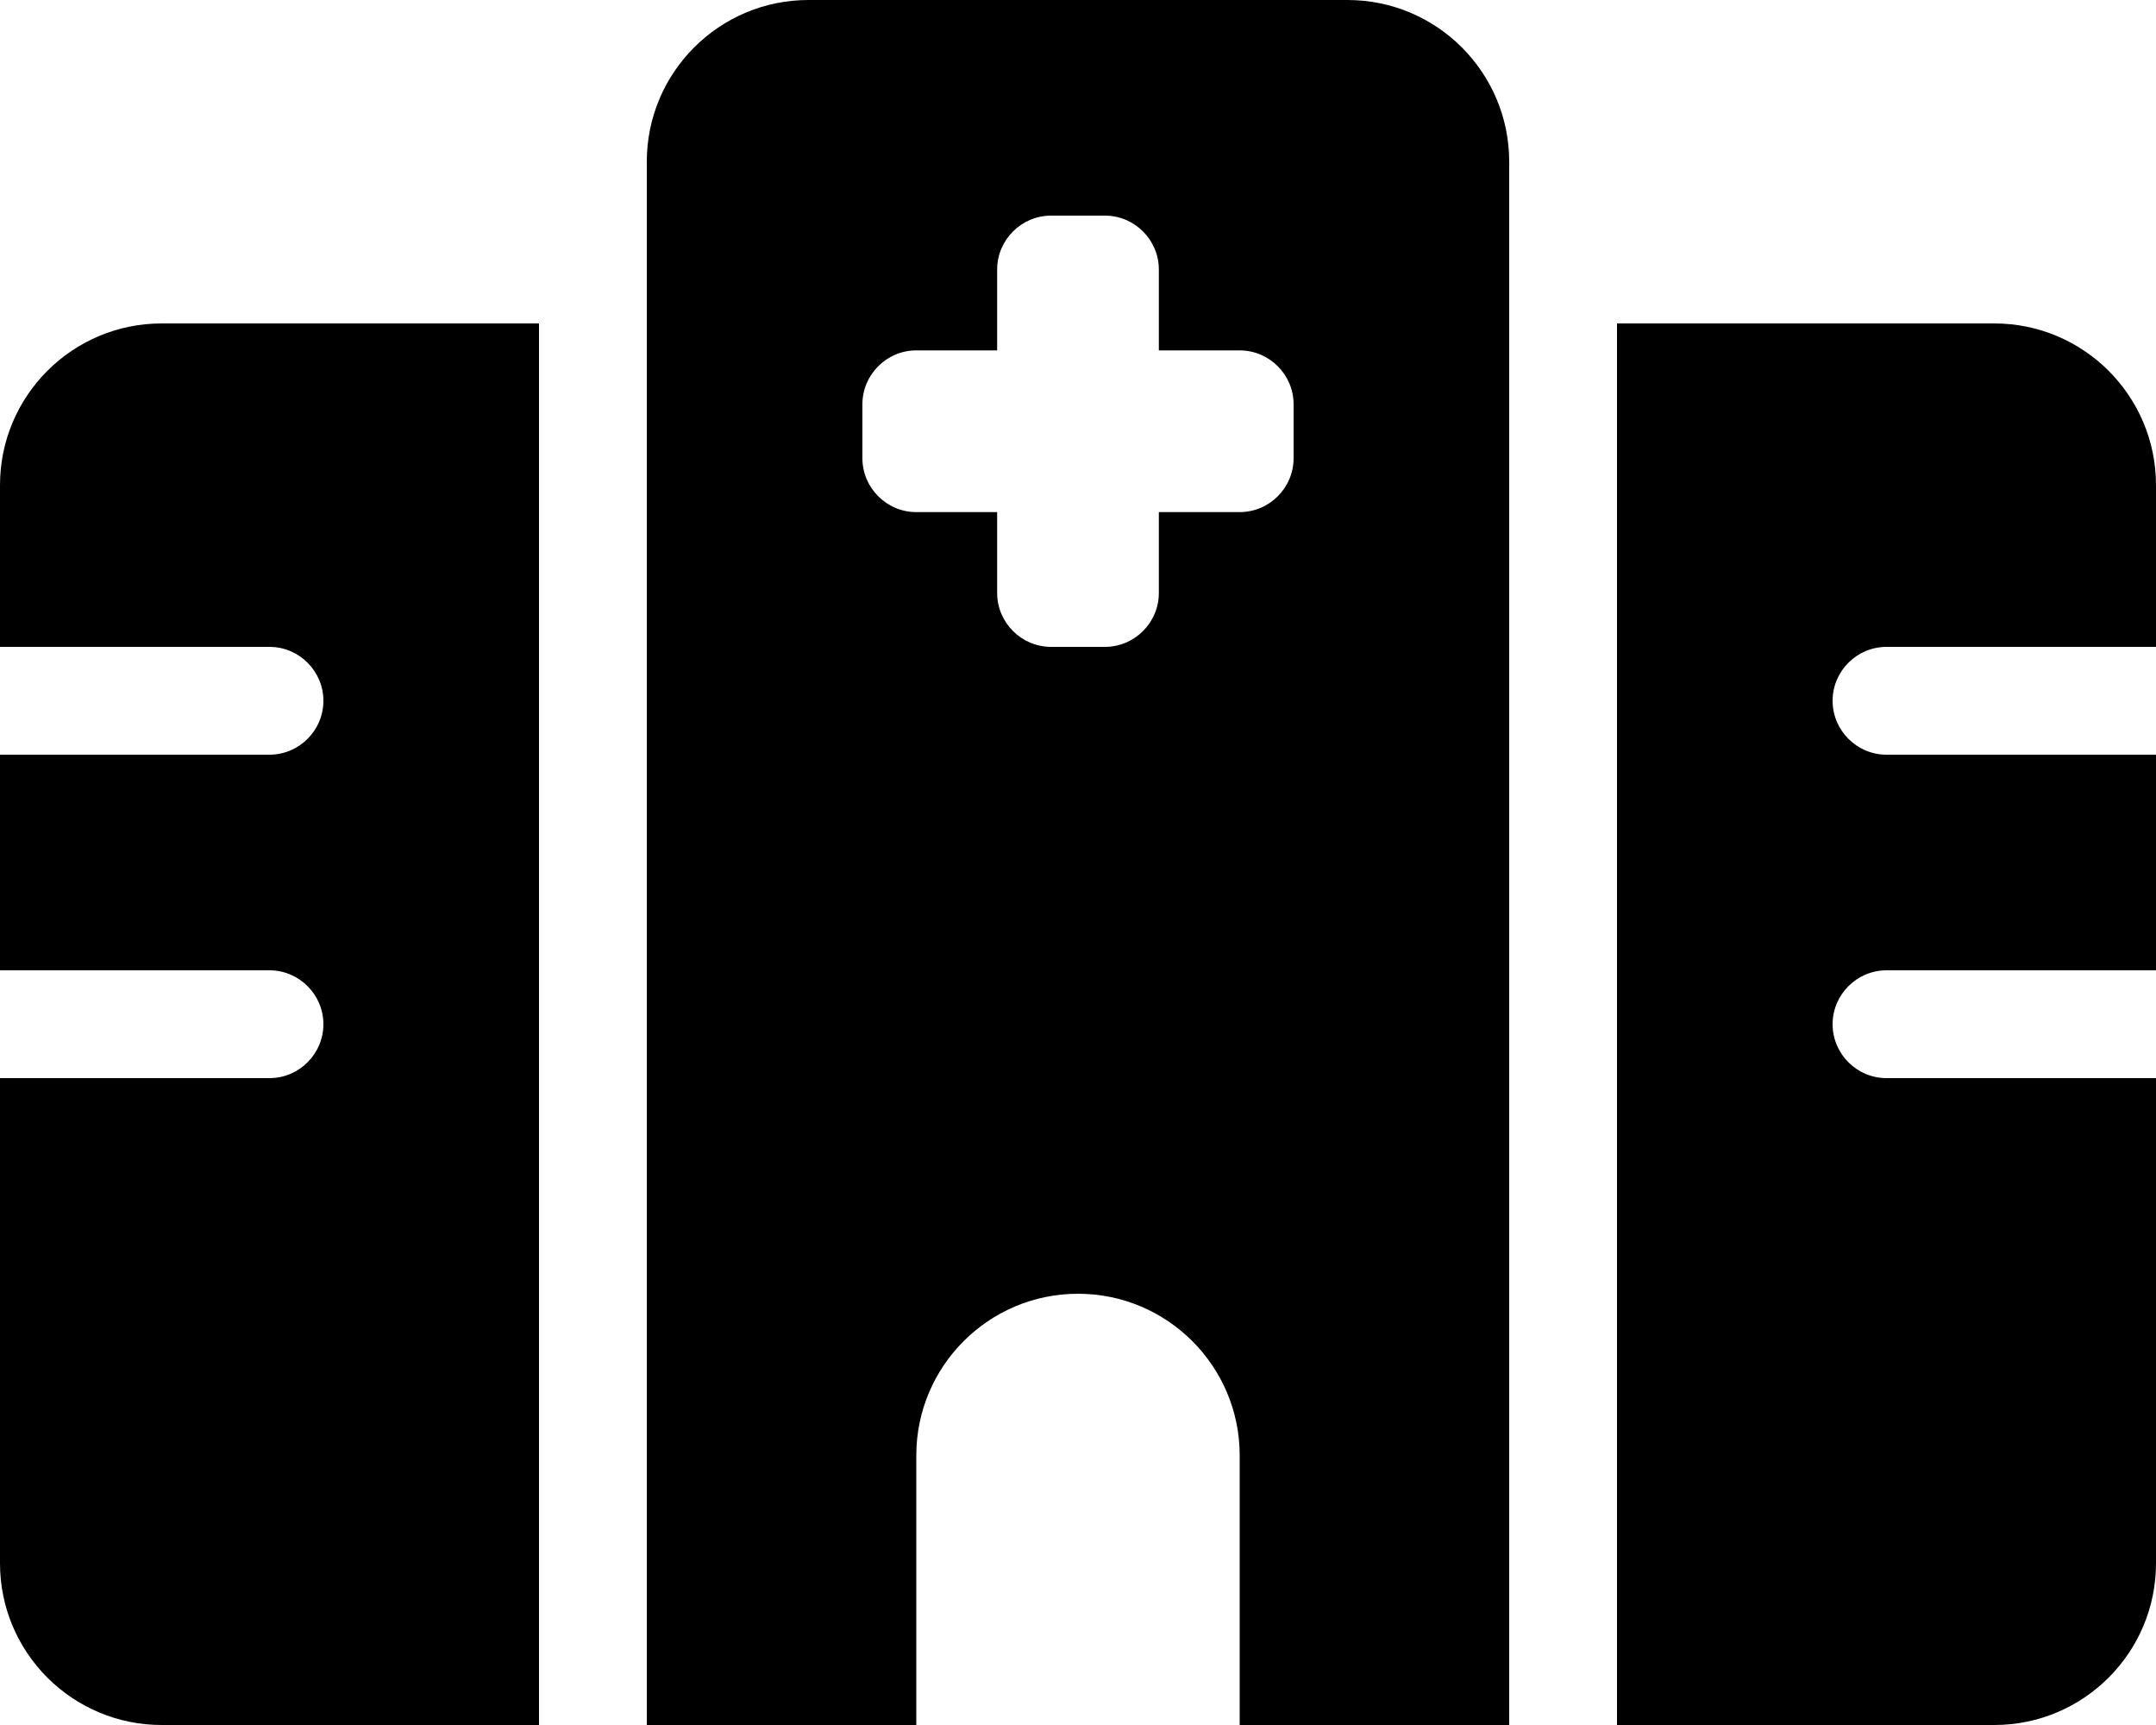
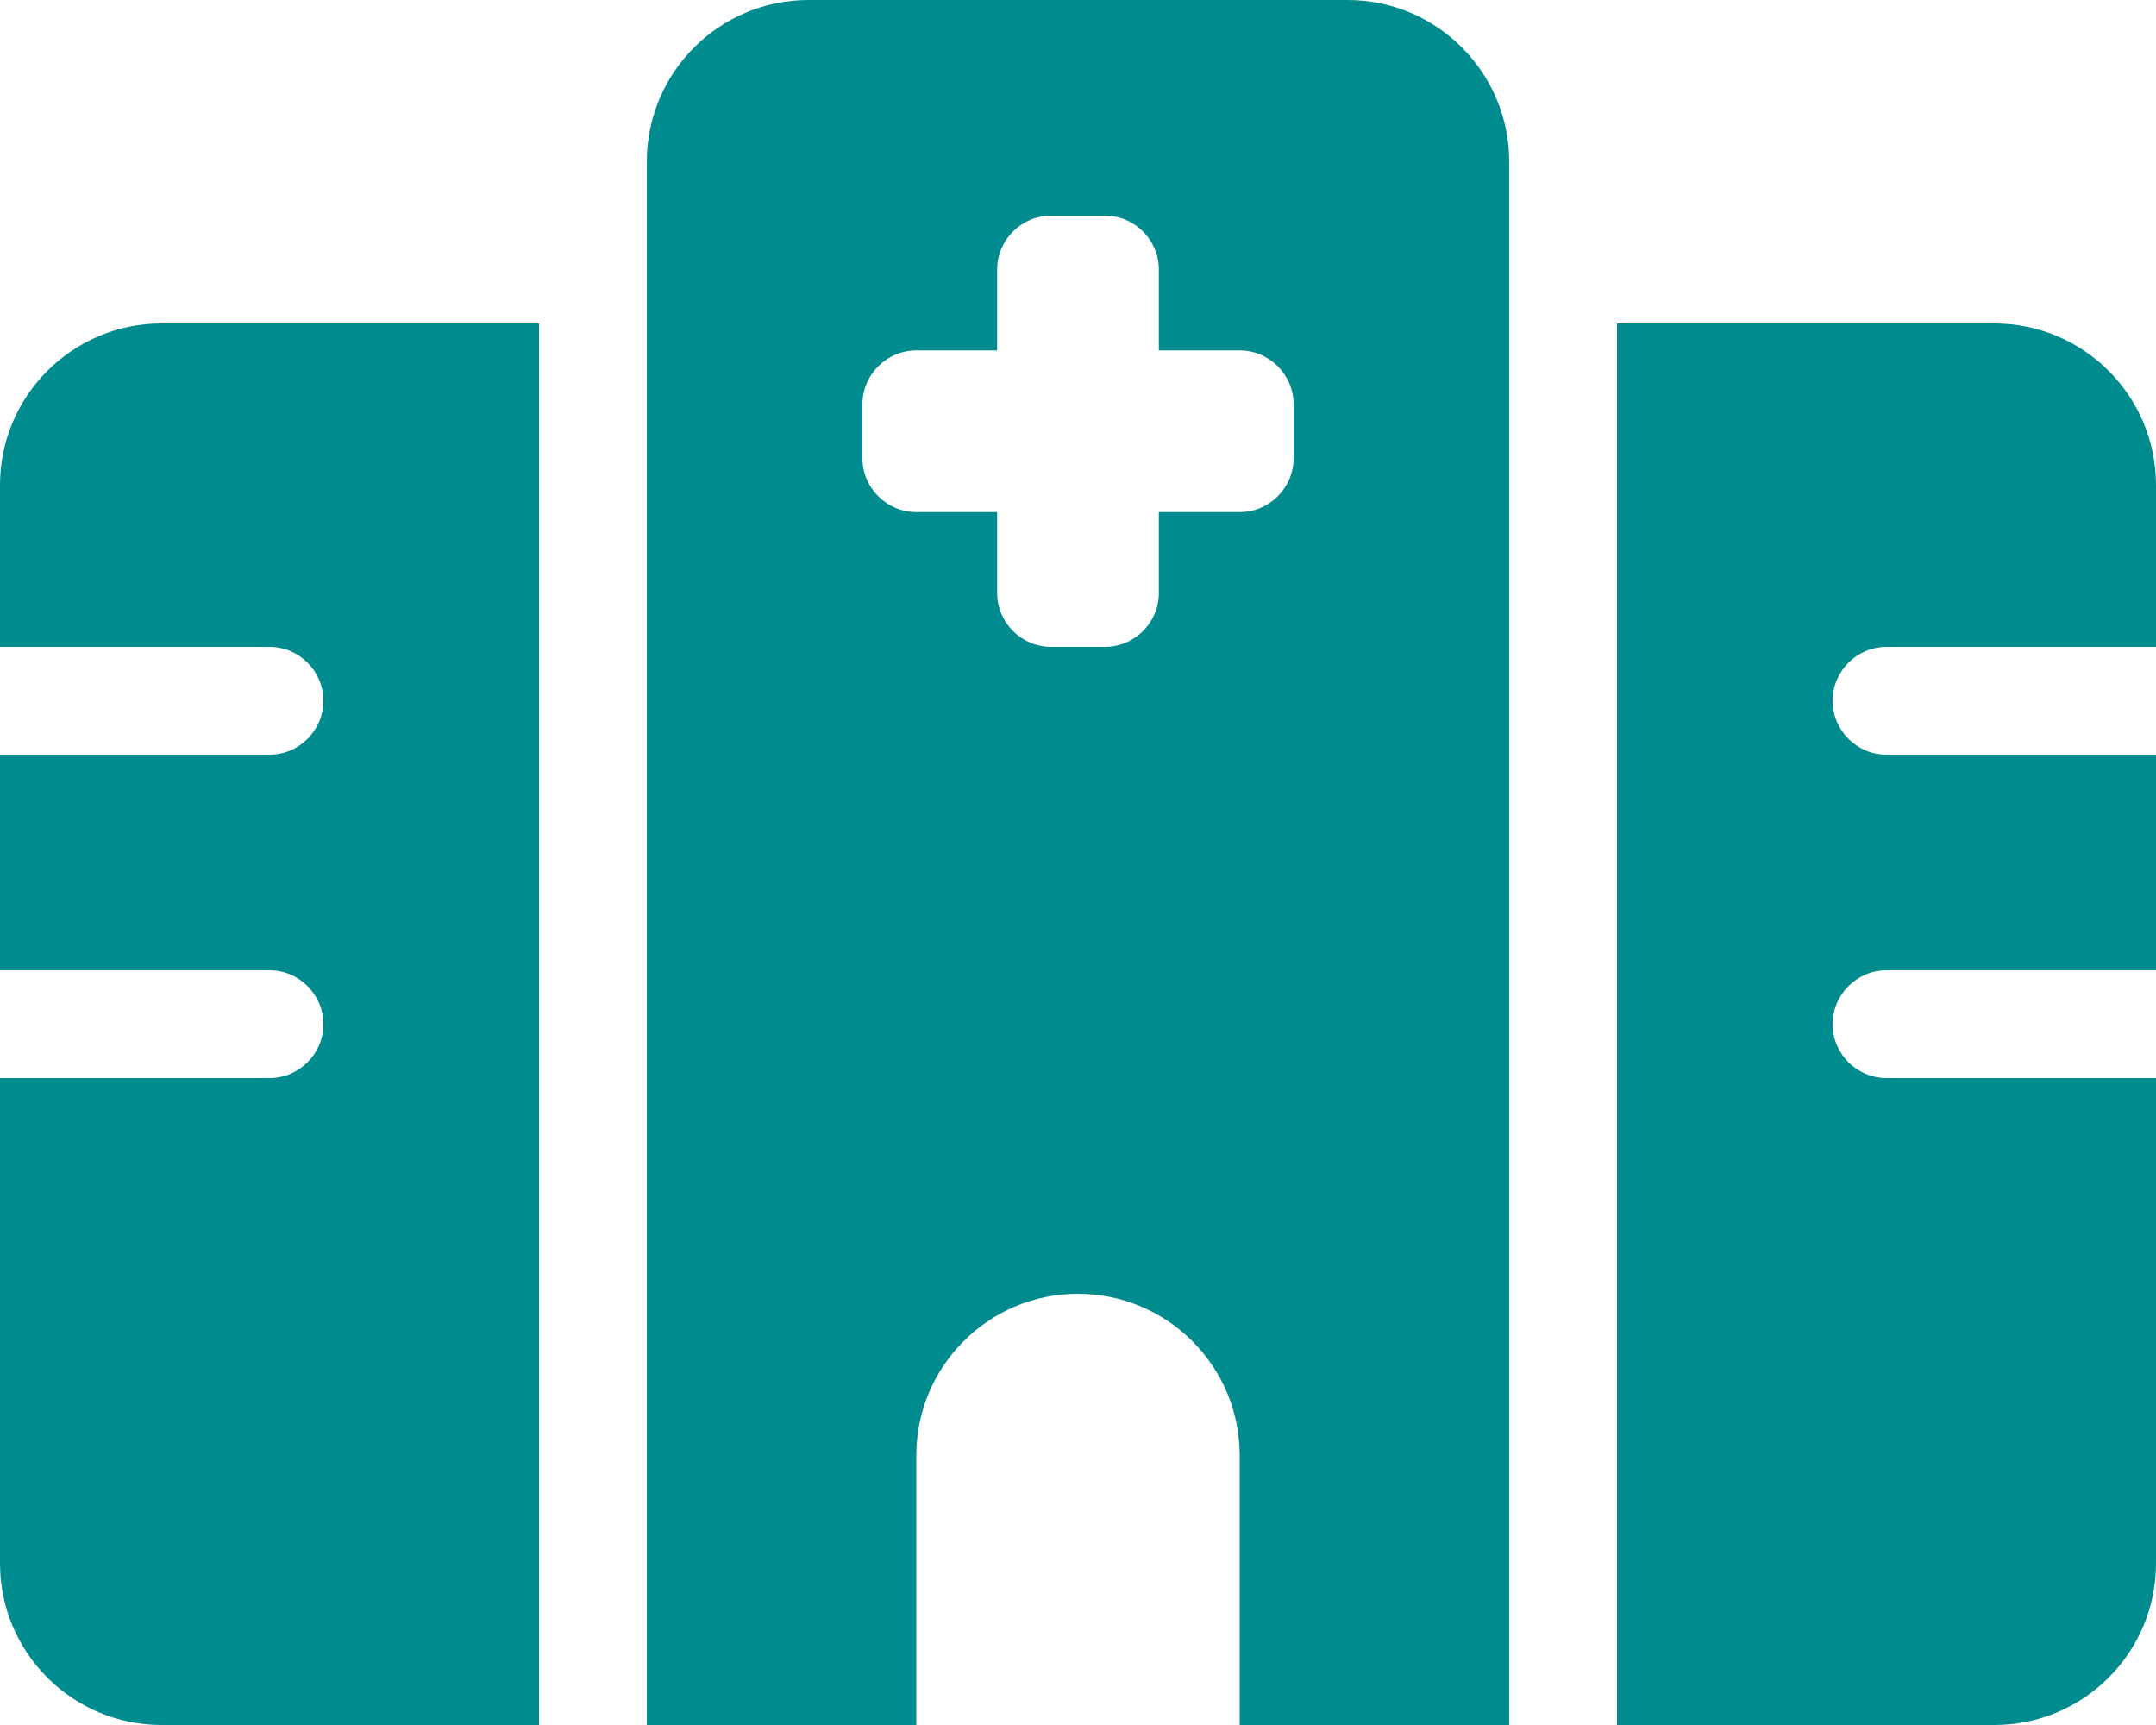
- <svg xmlns="http://www.w3.org/2000/svg" viewBox="0 0 640 512">
+ <svg xmlns="http://www.w3.org/2000/svg" fill="#008B8F" viewBox="0 0 640 512">
  <path d="M192 48c0-26.5 21.5-48 48-48L400 0c26.5 0 48 21.5 48 48l0 464-80 0 0-80c0-26.5-21.5-48-48-48s-48 21.5-48 48l0 80-80 0 0-464zM48 96l112 0 0 416L48 512c-26.5 0-48-21.5-48-48L0 320l80 0c8.8 0 16-7.2 16-16s-7.2-16-16-16L0 288l0-64 80 0c8.8 0 16-7.2 16-16s-7.2-16-16-16L0 192l0-48c0-26.5 21.5-48 48-48zm544 0c26.5 0 48 21.5 48 48l0 48-80 0c-8.8 0-16 7.2-16 16s7.2 16 16 16l80 0 0 64-80 0c-8.8 0-16 7.2-16 16s7.2 16 16 16l80 0 0 144c0 26.5-21.5 48-48 48l-112 0 0-416 112 0zM312 64c-8.8 0-16 7.2-16 16l0 24-24 0c-8.8 0-16 7.2-16 16l0 16c0 8.8 7.2 16 16 16l24 0 0 24c0 8.8 7.2 16 16 16l16 0c8.8 0 16-7.2 16-16l0-24 24 0c8.8 0 16-7.2 16-16l0-16c0-8.8-7.2-16-16-16l-24 0 0-24c0-8.8-7.2-16-16-16l-16 0z" />
</svg>
